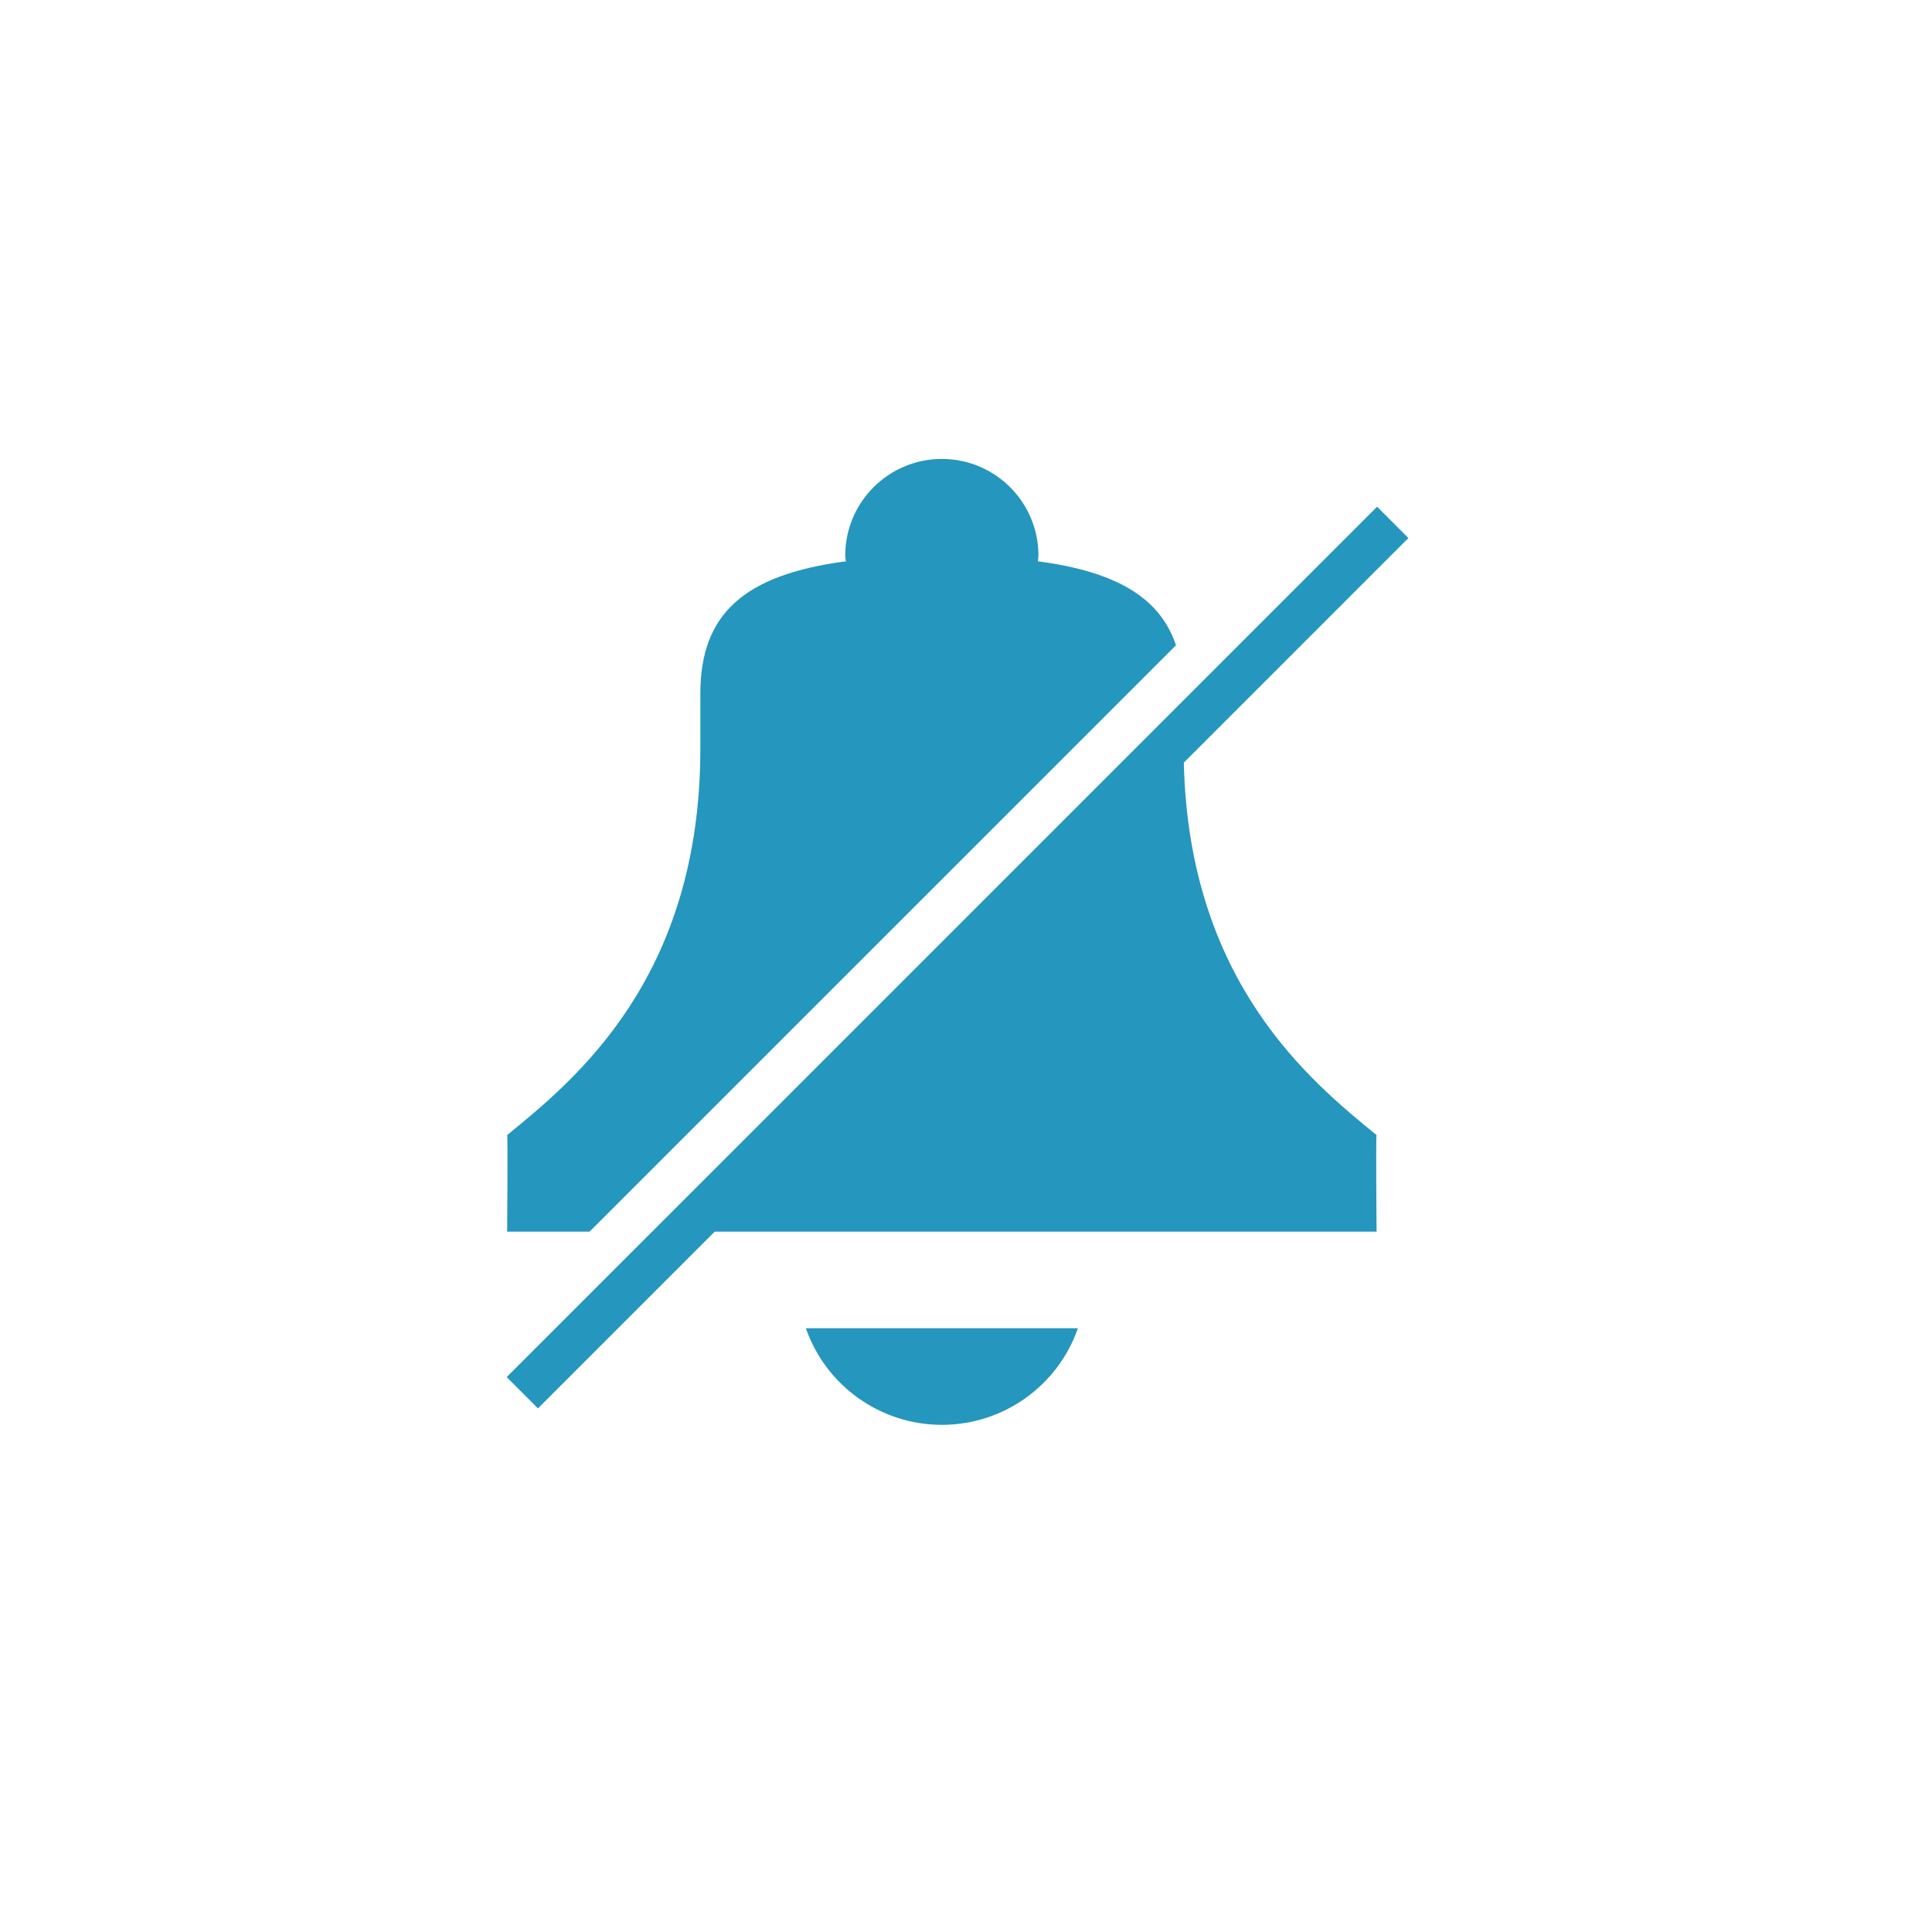
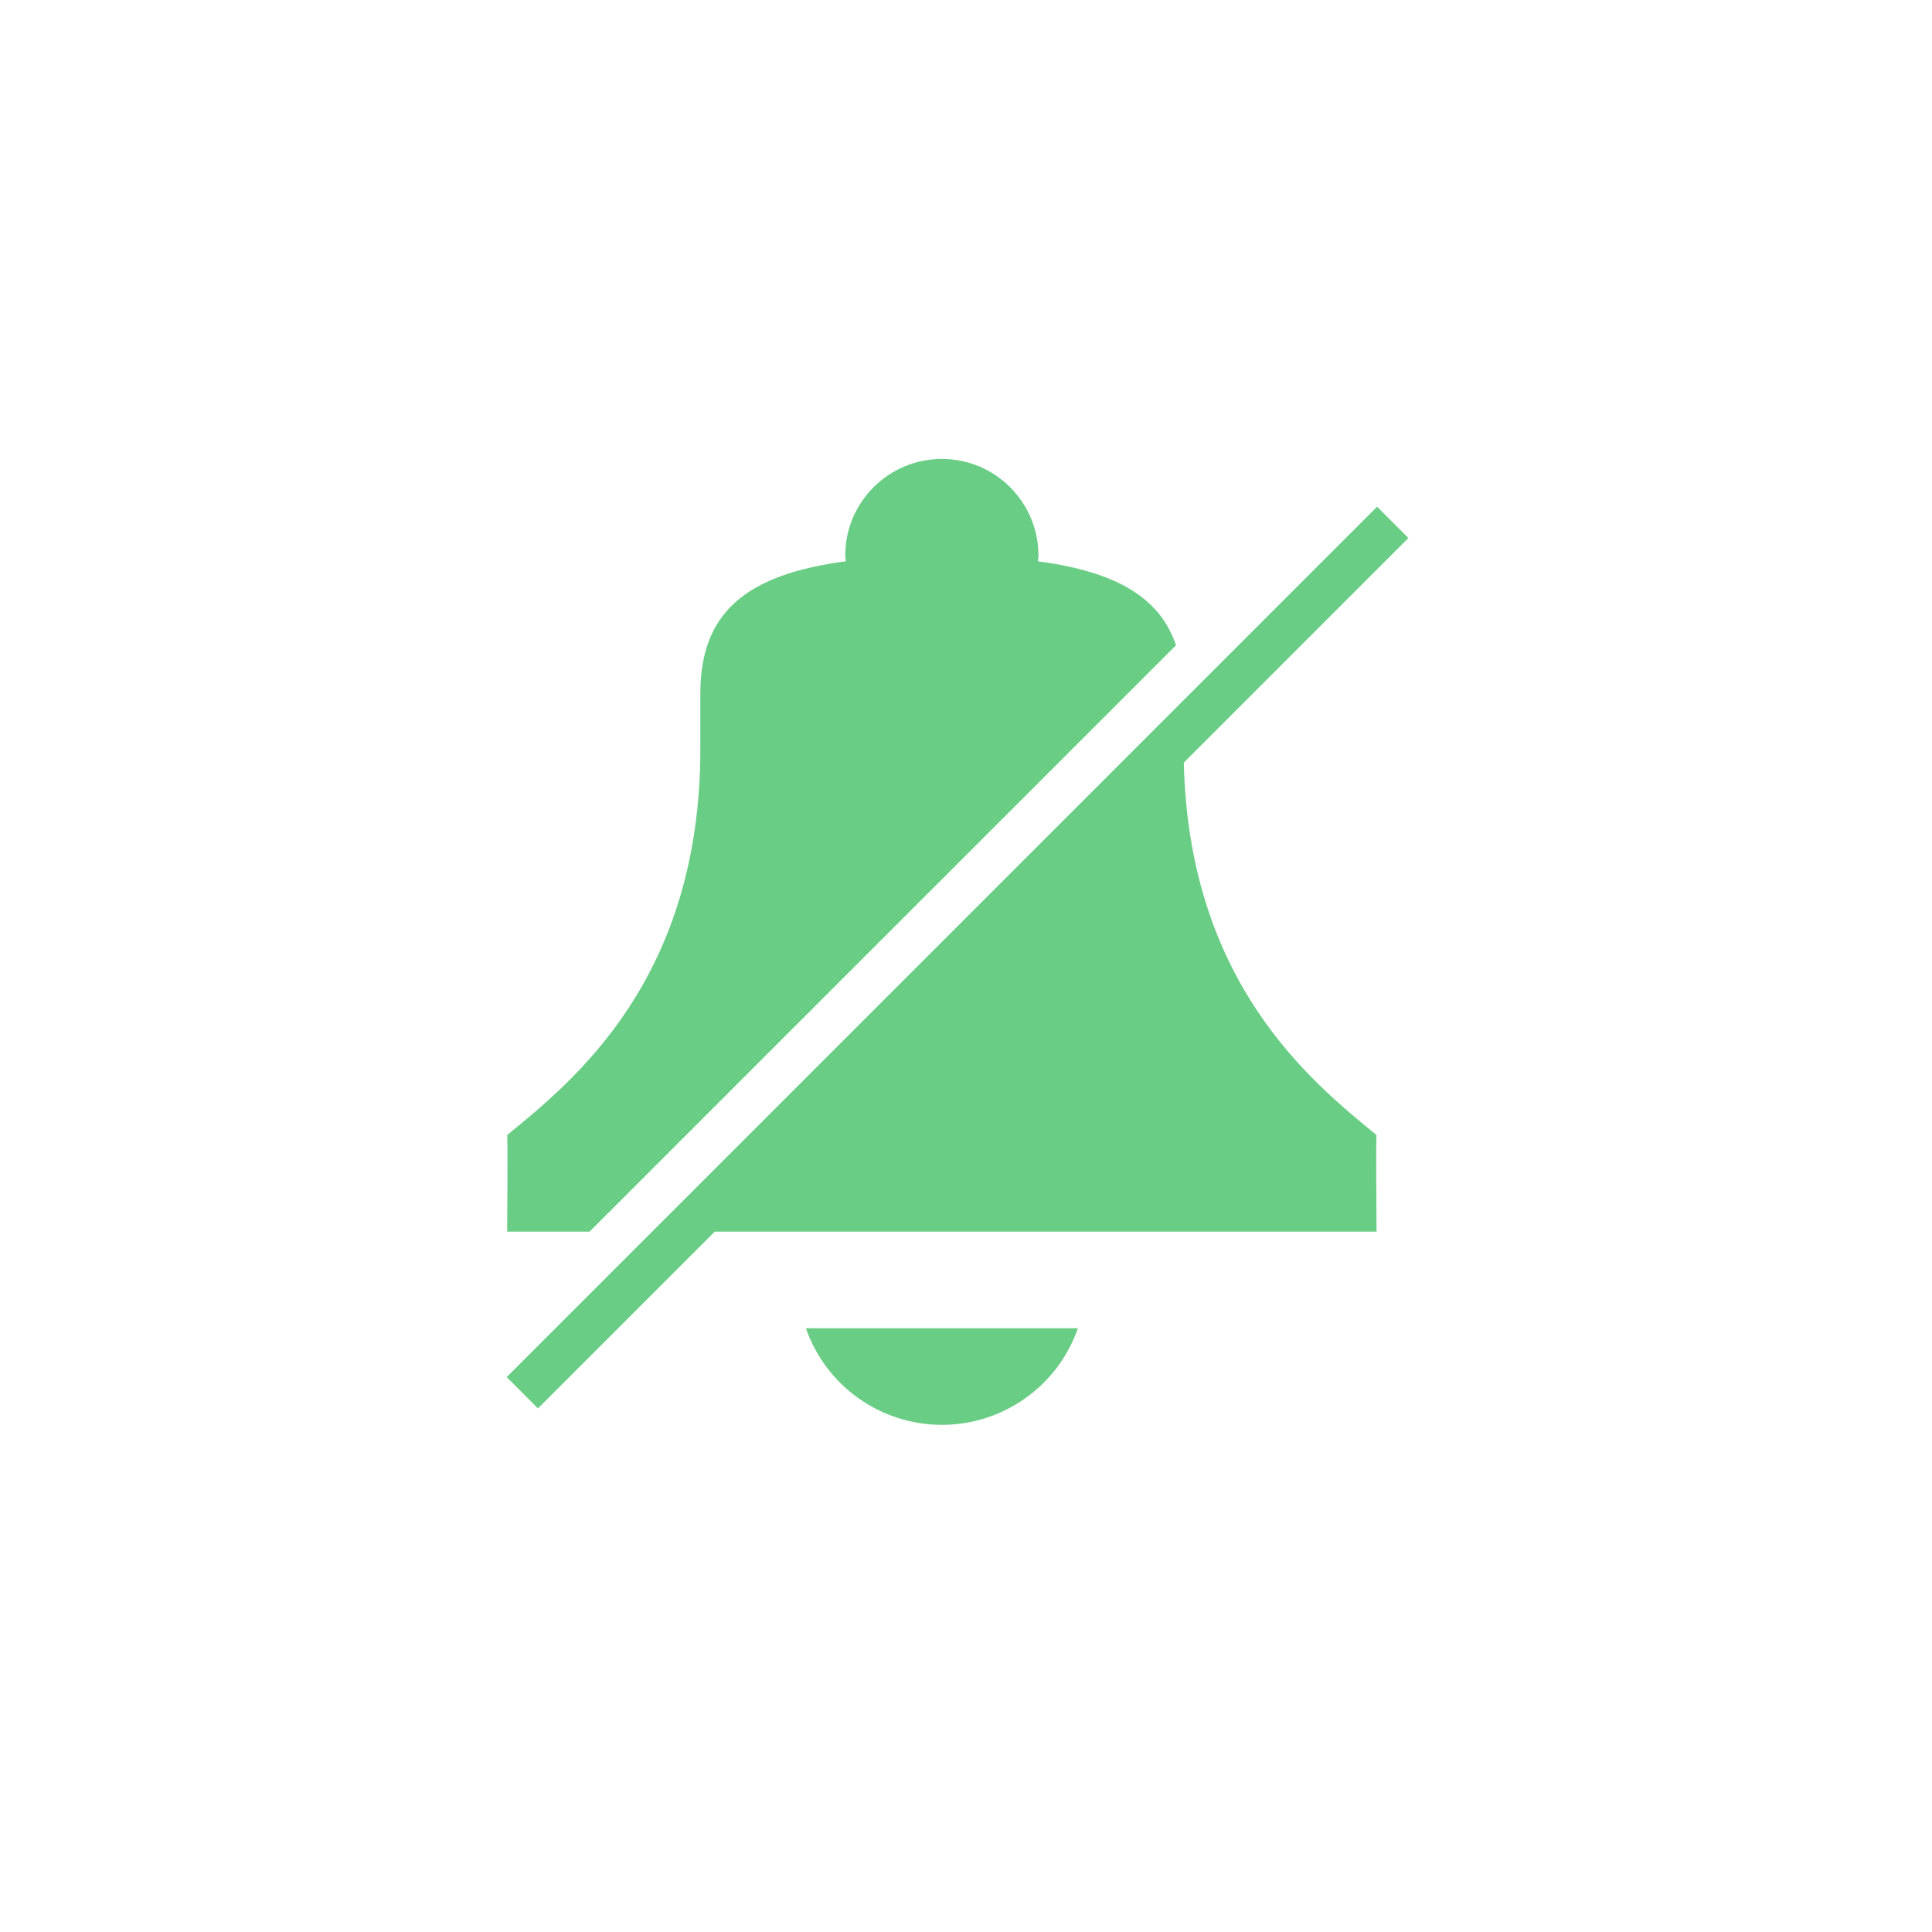
- <svg xmlns="http://www.w3.org/2000/svg" fill="#2596be" width="800px" height="800px" viewBox="0 0 1024 1024">
+ <svg xmlns="http://www.w3.org/2000/svg" fill="#6acd85" width="800px" height="800px" viewBox="0 0 1024 1024">
  <path d="M571.32 704a76.36 76.36 0 0 1-144.19 0zm-258.84-51.2L623.3 342c-8.46-25.2-31.52-39-73.21-44.49.06-1 .31-2 .31-3.06a51.2 51.2 0 1 0-102.4 0c0 1.05.25 2 .31 3.06-54.12 7.12-77.11 28.06-77.11 70.08v29.21c0 121.6-66.51 175.51-102.4 204.8.4.4 0 51.2 0 51.2zm315-248.63l119-119-16.6-16.6-461.32 461.31 16.58 16.6 93.68-93.68H729.6s-.4-50.8 0-51.2c-35.14-28.68-99.47-81.13-102.15-197.43z" />
</svg>
